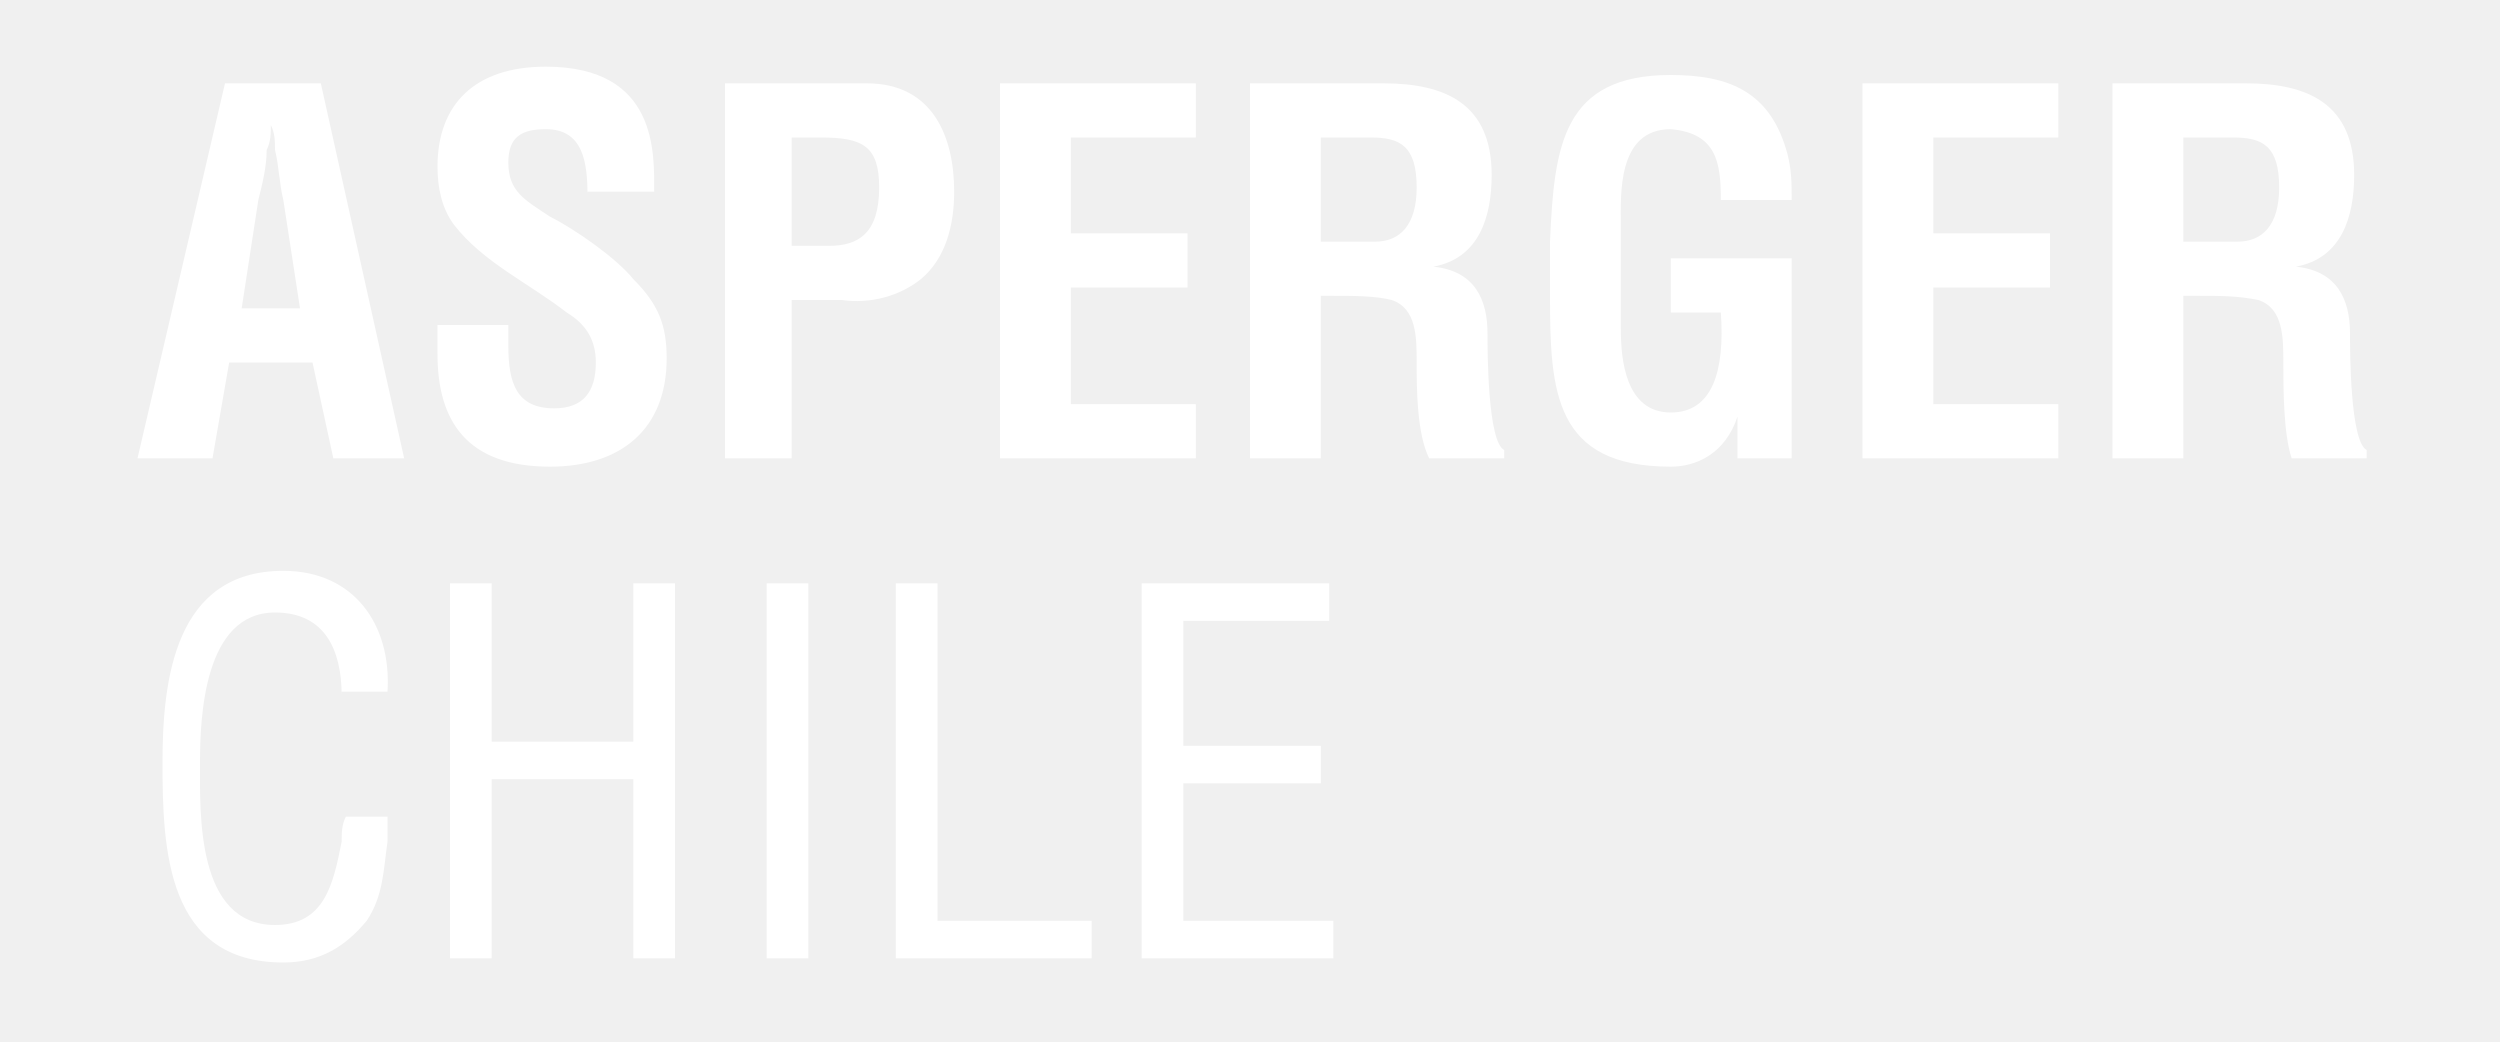
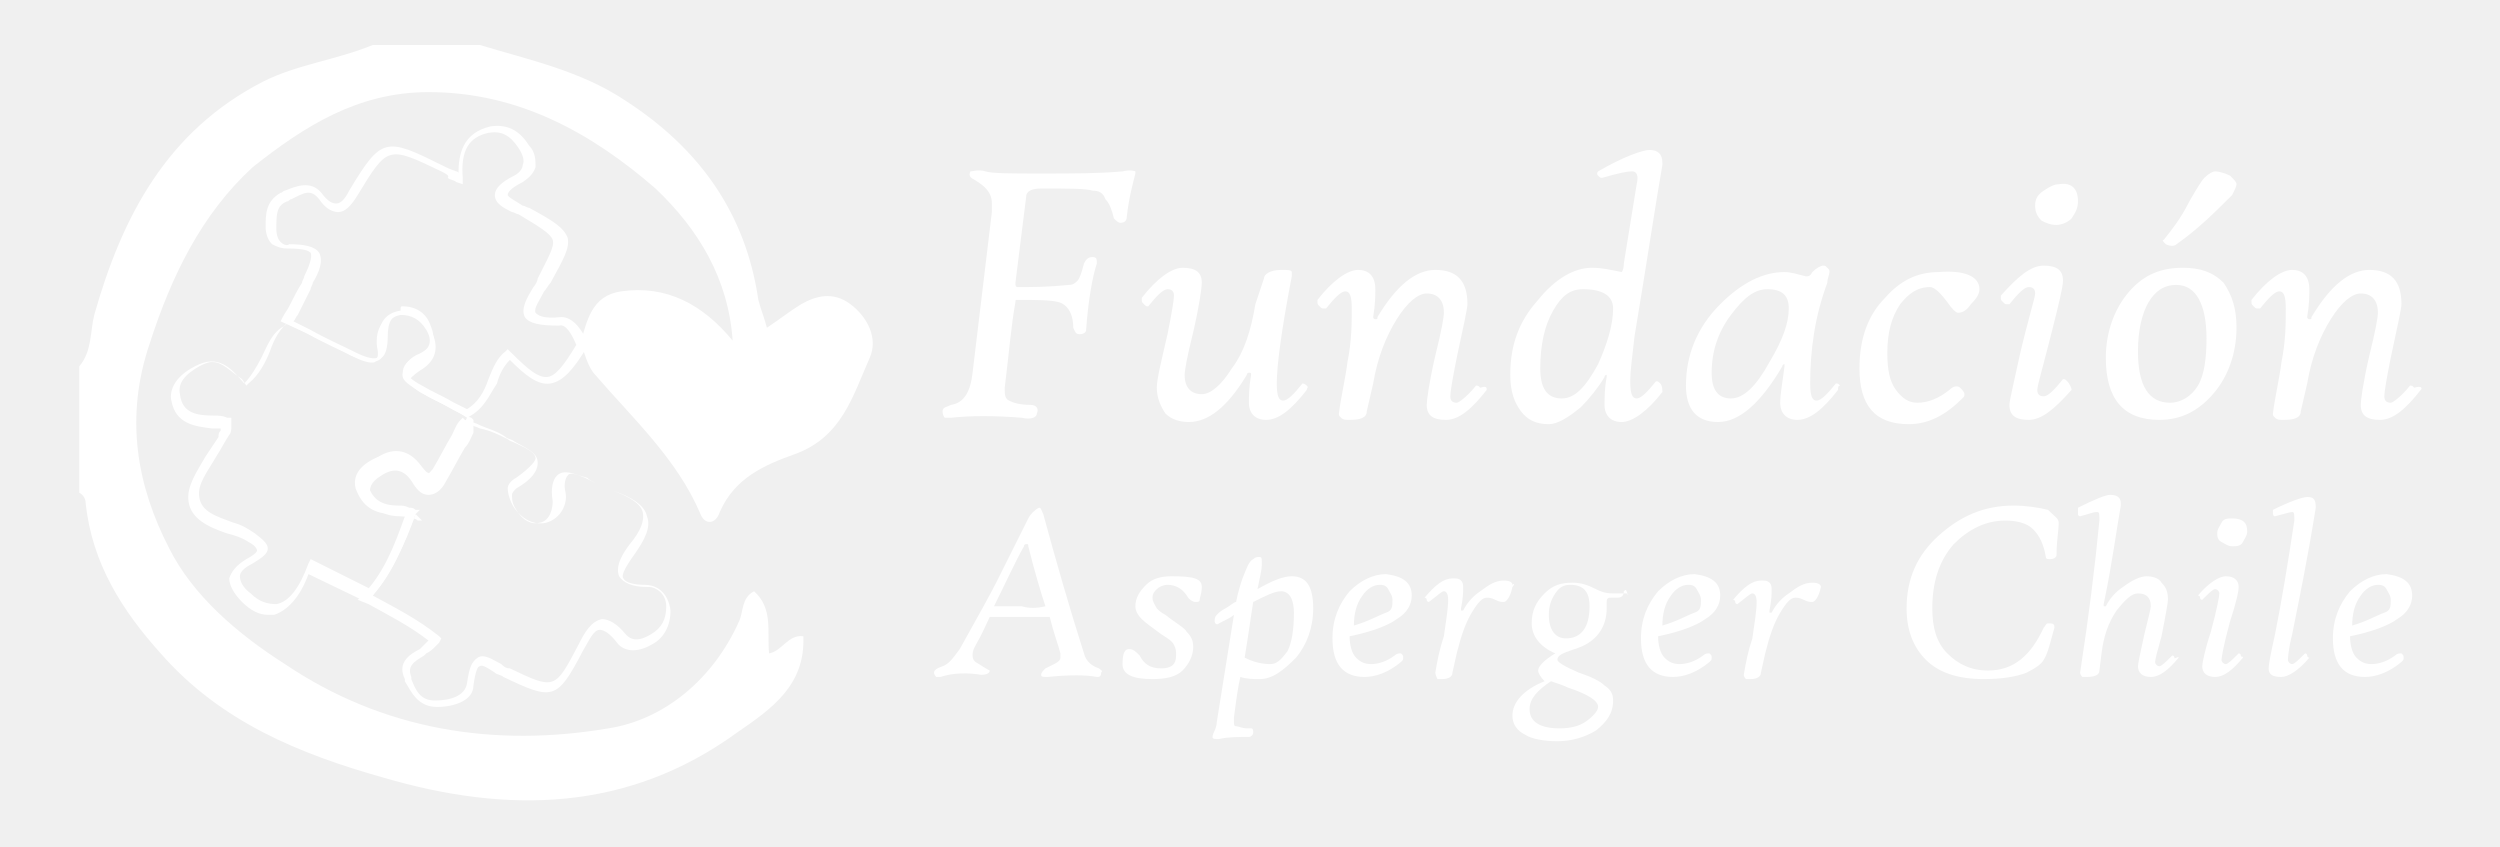
- <svg xmlns="http://www.w3.org/2000/svg" version="1.1" id="Capa_1" x="0px" y="0px" viewBox="0 0 60 25" style="enable-background:new 0 0 60 25;" xml:space="preserve">
+ <svg xmlns="http://www.w3.org/2000/svg" version="1.1" id="Capa_1" x="0px" y="0px" viewBox="0 0 116.7 39.5" style="enable-background:new 0 0 116.7 39.5;" xml:space="preserve">
  <style type="text/css">
	.st0{fill:#FFFFFF;}
</style>
  <g>
-     <path class="st0" d="M3.3,11l2.1-9h2.3l2,9H8L7.5,8.7h-2L5.1,11H3.3z M5.8,7.4h1.4L6.8,4.8C6.7,4.4,6.7,4,6.6,3.6   c0-0.2,0-0.4-0.1-0.6h0c0,0.2,0,0.4-0.1,0.6c0,0.4-0.1,0.8-0.2,1.2L5.8,7.4z" />
-     <path class="st0" d="M14.1,4.7c0-0.8-0.1-1.6-1-1.6c-0.6,0-0.9,0.2-0.9,0.8c0,0.7,0.4,0.9,1,1.3c0.6,0.3,1.6,1,2,1.5   C15.8,7.3,16,7.8,16,8.6c0,1.7-1.1,2.6-2.8,2.6c-2,0-2.7-1.1-2.7-2.7V7.8h1.7v0.5c0,0.9,0.2,1.5,1.1,1.5c0.7,0,1-0.4,1-1.1   c0-0.5-0.2-0.9-0.7-1.2c-0.9-0.7-2-1.2-2.7-2.1c-0.3-0.4-0.4-0.9-0.4-1.4c0-1.5,0.9-2.4,2.6-2.4c2.7,0,2.6,2.1,2.6,3H14.1z" />
-     <path class="st0" d="M17.4,11V2h3.4c1.6,0,2.1,1.3,2.1,2.6c0,0.8-0.2,1.6-0.8,2.1c-0.5,0.4-1.2,0.6-1.9,0.5H19V11H17.4z M19,5.9   h0.9c0.7,0,1.2-0.3,1.2-1.4c0-1-0.4-1.2-1.4-1.2H19V5.9z" />
-     <path class="st0" d="M24,11V2h4.7v1.3h-3v2.3h2.8v1.3h-2.8v2.8h3V11H24z" />
-     <path class="st0" d="M31.7,7.1V11H30V2h3.2c1.5,0,2.6,0.5,2.6,2.2c0,1-0.3,2-1.4,2.2v0c1,0.1,1.3,0.8,1.3,1.6c0,0.4,0,2.6,0.4,2.8   V11h-1.8C34,10.4,34,9.3,34,8.7c0-0.6,0-1.3-0.6-1.5C33,7.1,32.5,7.1,32,7.1H31.7z M31.7,5.8H33c0.6,0,1-0.4,1-1.3   c0-1-0.4-1.2-1.1-1.2h-1.2V5.8z" />
-     <path class="st0" d="M37.2,5.8c0.1-2.3,0.3-4,2.9-4c1.4,0,2.4,0.4,2.8,1.9c0.1,0.4,0.1,0.7,0.1,1.1h-1.7c0-0.9-0.1-1.6-1.2-1.7   c-1.3,0-1.2,1.6-1.2,2.3v2.5c0,0.7,0.1,2,1.2,2c1,0,1.3-1,1.2-2.4h-1.2V6.2H43V11h-1.3v-1h0c-0.3,0.9-1,1.2-1.6,1.2   c-2.8,0-2.9-1.8-2.9-4.1V5.8z" />
-     <path class="st0" d="M44.7,11V2h4.7v1.3h-3v2.3h2.8v1.3h-2.8v2.8h3V11H44.7z" />
-     <path class="st0" d="M52.4,7.1V11h-1.7V2h3.2c1.5,0,2.6,0.5,2.6,2.2c0,1-0.3,2-1.4,2.2v0c1,0.1,1.3,0.8,1.3,1.6   c0,0.4,0,2.6,0.4,2.8V11h-1.8c-0.2-0.6-0.2-1.7-0.2-2.3c0-0.6,0-1.3-0.6-1.5c-0.5-0.1-0.9-0.1-1.4-0.1H52.4z M52.4,5.8h1.3   c0.6,0,1-0.4,1-1.3c0-1-0.4-1.2-1.1-1.2h-1.2V5.8z" />
-     <path class="st0" d="M8.2,16.7c0-1.1-0.4-2-1.6-2c-1.7,0-1.8,2.5-1.8,3.6c0,1.2-0.1,3.9,1.8,3.9c1.2,0,1.4-1,1.6-2   c0-0.2,0-0.4,0.1-0.6h1c0,0.2,0,0.4,0,0.6c-0.1,0.7-0.1,1.3-0.5,1.9c-0.5,0.6-1.1,1-2,1c-2.8,0-2.9-2.7-2.9-4.8   c0-2,0.3-4.6,2.9-4.6c1.7,0,2.6,1.3,2.5,2.9H8.2z" />
-     <path class="st0" d="M10.8,23v-9h1v3.8h3.4V14h1v9h-1v-4.3h-3.4V23H10.8z" />
-     <path class="st0" d="M18.4,23v-9h1v9H18.4z" />
-     <path class="st0" d="M21.5,23v-9h1v8.1h3.7V23H21.5z" />
-     <path class="st0" d="M27.4,23v-9h4.5v0.9h-3.5v3h3.3v0.9h-3.3v3.3H32V23H27.4z" />
+     <g>
+       <g>
+         <path class="st0" d="M22.4,2.1c2.3,0.7,4.7,1.2,6.8,2.6c3.4,2.2,5.6,5.2,6.2,9.3c0.1,0.4,0.3,0.9,0.4,1.3     c0.6-0.4,1.1-0.8,1.6-1.1c0.7-0.4,1.5-0.6,2.3,0c0.8,0.6,1.3,1.6,0.9,2.5c-0.8,1.8-1.3,3.7-3.5,4.5c-1.4,0.5-2.8,1.1-3.5,2.7     c-0.2,0.6-0.7,0.6-0.9,0.1c-1.1-2.6-3.2-4.5-5-6.6c-0.3-0.4-0.4-0.9-0.6-1.4c0,0,0,0,0,0c0.3-1,0.5-2.2,1.9-2.4     c2.1-0.3,3.8,0.6,5.2,2.3c-0.2-2.9-1.6-5.2-3.6-7.1c-3-2.6-6.4-4.5-10.6-4.5c-3.3,0-5.8,1.6-8.2,3.5C9.4,10,8,12.9,7,16     c-1.2,3.5-0.6,6.7,0.9,9.6c1.1,2.2,3.2,4,5.4,5.4c4.6,3.1,9.8,3.9,15.1,3c2.6-0.4,4.9-2.3,6.1-5c0.2-0.4,0.1-1.1,0.7-1.4     c0.9,0.8,0.6,1.9,0.7,2.9c0.6-0.1,0.9-0.9,1.6-0.8c0.1,2.3-1.5,3.4-3.1,4.5c-5.1,3.7-10.7,3.8-16.5,2.1     c-3.9-1.1-7.6-2.6-10.4-5.8c-1.8-2-3.2-4.2-3.5-7c0-0.2-0.1-0.4-0.3-0.5c0-2,0-4,0-5.9c0.6-0.7,0.5-1.6,0.7-2.4     c1.3-4.6,3.4-8.6,7.9-10.9c1.6-0.8,3.4-1,5.1-1.7C19,2.1,20.7,2.1,22.4,2.1z" />
+       </g>
+       <g>
+         <path class="st0" d="M20.4,33C20.4,33,20.4,33,20.4,33c-0.9,0-1.2-0.7-1.5-1.2l0-0.1c-0.4-0.8,0.3-1.2,0.7-1.4l0.1-0.1     c0.1-0.1,0.2-0.2,0.3-0.3c0,0,0,0,0,0c-0.9-0.7-1.9-1.2-2.8-1.7l-0.5-0.2l0.2-0.2c1-1,1.5-2.3,2-3.7c0,0-0.1,0-0.1,0     c-0.2,0-0.3-0.1-0.4-0.1c-1,0-1.5-0.4-1.8-1.2c-0.1-0.4,0-0.9,0.7-1.3c0.5-0.3,1.3-0.5,2,0.5c0.1,0.1,0.2,0.3,0.4,0.3     c0,0,0,0,0,0c0.2,0,0.3-0.2,0.5-0.4c0.3-0.5,0.6-1.1,0.9-1.6c0.1-0.2,0.2-0.5,0.4-0.7l0.1-0.1l0.1,0.1c0.2,0.1,0.4,0.1,0.6,0.2     c0.4,0.2,0.9,0.3,1.3,0.6c0.1,0.1,0.3,0.1,0.4,0.2c0.5,0.3,1.1,0.5,1.1,1c0,0.4-0.3,0.8-1,1.2c-0.1,0.1-0.2,0.2-0.2,0.3     c0,0.2,0,0.4,0.2,0.7c0.3,0.5,0.7,0.7,1.1,0.6c0.5-0.1,0.6-0.7,0.6-1c-0.1-0.6,0-1,0.2-1.2c0.3-0.3,0.8-0.1,1.3,0.1     c0.2,0.1,0.4,0.2,0.6,0.3c0.2,0.1,0.4,0.2,0.7,0.3c0.9,0.3,1.5,0.7,1.6,1.2c0.2,0.5-0.1,1.1-0.6,1.8c-0.5,0.7-0.6,1-0.5,1.1     c0.1,0.2,0.5,0.3,1,0.3c0.6,0,1.1,0.4,1.2,1.2c0,0.7-0.3,1.3-0.9,1.6c-0.7,0.4-1.3,0.3-1.6-0.1c-0.3-0.4-0.6-0.6-0.8-0.6     c-0.3,0-0.5,0.5-0.8,1c-1.2,2.3-1.4,2.3-3.7,1.2l0,0c-0.1-0.1-0.3-0.1-0.4-0.2c-0.3-0.2-0.6-0.4-0.7-0.3c-0.1,0-0.2,0.2-0.3,0.9     C22.1,32.7,21.2,33,20.4,33z M17.4,27.8L17.4,27.8c1.1,0.6,2.1,1.1,3.1,1.9l0.1,0.1L20.5,30c-0.1,0.1-0.1,0.1-0.2,0.2     c-0.1,0.1-0.2,0.2-0.4,0.3l-0.1,0.1c-0.5,0.3-0.8,0.5-0.6,1l0,0.1c0.2,0.5,0.4,1,1.1,1c0.7,0,1.4-0.2,1.5-0.8     c0.1-0.7,0.2-1,0.5-1.2c0.3-0.2,0.7,0.1,1.1,0.3c0.1,0.1,0.2,0.2,0.4,0.2l0,0c2.1,1,2.1,1,3.2-1.1c0.3-0.6,0.6-1.1,1.1-1.2     c0.3,0,0.7,0.2,1.1,0.7c0.1,0.1,0.4,0.5,1.2,0c0.5-0.3,0.7-0.7,0.7-1.3c0-0.6-0.5-0.9-0.8-0.9c0,0,0,0-0.1,0     c-0.7,0-1.1-0.2-1.3-0.5c-0.2-0.5,0.2-1.1,0.5-1.5c0.5-0.6,0.7-1.1,0.6-1.5c-0.1-0.4-0.6-0.7-1.4-1c-0.3-0.1-0.5-0.2-0.7-0.3     c-0.2-0.1-0.4-0.2-0.5-0.3c-0.4-0.1-0.8-0.3-0.9-0.1c-0.1,0.1-0.2,0.4-0.1,0.8c0.1,0.5-0.2,1.2-0.9,1.4c-0.4,0.1-1,0-1.5-0.7     c-0.2-0.3-0.3-0.7-0.3-0.9c0-0.2,0.2-0.4,0.4-0.5c0.7-0.5,0.9-0.8,0.9-0.9c0-0.3-0.5-0.5-0.9-0.7c-0.2-0.1-0.3-0.1-0.4-0.2     c-0.4-0.2-0.8-0.4-1.3-0.5c-0.2-0.1-0.3-0.1-0.5-0.2c-0.1,0.2-0.2,0.4-0.3,0.6c-0.3,0.5-0.6,1.1-0.9,1.6     c-0.2,0.4-0.5,0.6-0.8,0.6c-0.3,0-0.5-0.2-0.7-0.5c-0.4-0.7-0.9-0.8-1.5-0.4c-0.5,0.3-0.6,0.6-0.5,1c0.2,0.6,0.6,0.9,1.4,0.9     c0.2,0,0.3,0,0.5,0.1c0.1,0,0.2,0,0.3,0.1l0.2,0L19.4,24C18.9,25.4,18.3,26.7,17.4,27.8z" />
+       </g>
+       <g>
+         <path class="st0" d="M21.8,19.5L21.8,19.5c-0.3-0.2-0.5-0.3-0.7-0.4c-0.5-0.3-1-0.5-1.5-0.8c-0.4-0.3-0.9-0.5-0.8-0.9     c0-0.3,0.2-0.6,0.7-0.8c0.6-0.3,0.7-0.7,0.4-1.2c-0.3-0.5-0.7-0.7-1.2-0.7c-0.5,0.1-0.7,0.4-0.7,1.1c0,0.5-0.1,0.9-0.3,1     c-0.3,0.2-0.8,0-1.3-0.2c-0.7-0.4-1.4-0.7-2.2-1.1L13.1,15l0.1-0.2c0.1-0.2,0.2-0.3,0.3-0.5c0.2-0.4,0.4-0.8,0.6-1.1     c0-0.1,0.1-0.2,0.1-0.3c0.2-0.4,0.4-0.9,0.3-1.1c-0.1-0.1-0.3-0.2-1.1-0.2c-0.3,0-0.5-0.1-0.7-0.2c-0.2-0.2-0.3-0.5-0.3-0.8l0,0     c0-0.6,0-1.2,0.7-1.6c0.1,0,0.1-0.1,0.2-0.1c0.5-0.2,1.2-0.5,1.7,0.1c0.3,0.4,0.5,0.5,0.7,0.5c0.2,0,0.4-0.2,0.6-0.6     c1.5-2.5,1.7-2.5,4.3-1.2c0.2,0.1,0.4,0.2,0.7,0.3c0,0,0.1,0,0.1,0.1c0-0.9,0.2-1.9,1.5-2.2c0.7-0.1,1.3,0.1,1.8,0.9     C25,7.1,25,7.5,25,7.8c-0.1,0.3-0.3,0.5-0.6,0.7c-0.6,0.3-0.7,0.5-0.7,0.6c0,0.1,0.4,0.3,0.7,0.5c0.1,0,0.2,0.1,0.3,0.1     c1.1,0.6,1.6,0.9,1.8,1.4c0.1,0.5-0.2,1-0.8,2.1c-0.1,0.1-0.2,0.3-0.3,0.4c-0.2,0.4-0.5,0.8-0.4,1c0.1,0.1,0.3,0.3,1.2,0.2     c0.6,0,1,0.7,1.2,1.1l0.2,0l-0.2,0.3c-0.6,1-1.1,1.6-1.7,1.7c-0.6,0.1-1.2-0.4-1.9-1.1c-0.3,0.3-0.5,0.7-0.6,1.1     C22.8,18.5,22.6,19.1,21.8,19.5L21.8,19.5z M18.8,14.3c0.6,0,1.1,0.3,1.3,0.9c0.3,0.7,0.1,1.3-0.6,1.7c-0.3,0.2-0.5,0.4-0.5,0.5     c0,0.2,0.5,0.5,0.7,0.6c0.5,0.3,1,0.5,1.5,0.8c0.2,0.1,0.4,0.2,0.6,0.3c0.5-0.3,0.8-0.8,1-1.4c0.2-0.5,0.4-1,0.8-1.3l0.1-0.1     l0.1,0.1c0.9,0.9,1.3,1.2,1.7,1.2c0.4,0,0.8-0.5,1.4-1.5c-0.2-0.5-0.5-1-0.8-0.9c-0.9,0-1.4-0.1-1.6-0.4     c-0.2-0.4,0.1-0.9,0.4-1.4c0.1-0.1,0.2-0.3,0.2-0.4c0.5-1,0.8-1.5,0.7-1.8c-0.1-0.3-0.6-0.6-1.6-1.2c-0.1,0-0.2-0.1-0.3-0.1     c-0.4-0.2-0.8-0.4-0.8-0.8c0-0.3,0.3-0.6,0.9-0.9c0.2-0.1,0.4-0.3,0.4-0.5c0.1-0.2,0-0.5-0.2-0.8c-0.4-0.6-0.8-0.8-1.4-0.7     c-0.9,0.2-1.3,0.8-1.2,2.1l0,0.3l-0.3-0.1c-0.1-0.1-0.3-0.1-0.4-0.2C21,8.2,20.8,8.1,20.6,8c-2.5-1.2-2.5-1.2-3.9,1.1     c-0.3,0.5-0.6,0.8-0.9,0.8c-0.4,0-0.7-0.3-0.9-0.6c-0.4-0.5-0.7-0.3-1.3,0c-0.1,0-0.1,0.1-0.2,0.1c-0.5,0.2-0.5,0.6-0.5,1.3l0,0     c0,0.3,0.1,0.5,0.2,0.6c0.1,0.1,0.3,0.2,0.4,0.1c0.7,0,1.2,0.1,1.4,0.4c0.2,0.4,0,0.9-0.3,1.4c0,0.1-0.1,0.2-0.1,0.3     c-0.2,0.4-0.4,0.8-0.6,1.2c-0.1,0.1-0.1,0.2-0.2,0.3l0.8,0.4c0.7,0.4,1.4,0.7,2.2,1.1c0.2,0.1,0.7,0.3,0.9,0.2     c0.1-0.1,0.2-0.3,0.1-0.7c-0.1-0.9,0.3-1.4,1-1.5C18.7,14.3,18.7,14.3,18.8,14.3z" />
+       </g>
+       <g>
+         <path class="st0" d="M12.5,28.7c-0.4,0-0.8-0.2-1.2-0.6c-0.4-0.4-0.6-0.8-0.6-1.1c0.1-0.3,0.3-0.6,0.8-0.9     c0.2-0.1,0.5-0.3,0.5-0.4c0,0,0-0.2-0.4-0.4c-0.3-0.2-0.6-0.3-1-0.4c-0.9-0.3-1.7-0.7-1.8-1.5c-0.1-0.7,0.4-1.4,0.8-2.1     c0.2-0.3,0.4-0.6,0.6-0.9c0-0.1,0-0.2,0.1-0.3c0,0,0,0,0-0.1c-0.1,0-0.3,0-0.4,0c-0.8-0.1-1.7-0.2-1.9-1.3     c-0.1-0.4,0.1-1.1,1.1-1.6c1.1-0.6,1.7,0.1,2.3,0.8l0,0c0.3-0.3,0.6-0.8,0.8-1.2c0.3-0.6,0.5-1.2,1.1-1.5l0.1-0.1l1,0.5     c0.7,0.4,1.4,0.7,2.2,1.1c0.2,0.1,0.7,0.3,0.9,0.2c0.1-0.1,0.2-0.3,0.1-0.7c-0.1-0.9,0.3-1.4,1-1.5c0.7-0.1,1.3,0.2,1.6,0.9     c0.3,0.7,0.1,1.3-0.6,1.7c-0.3,0.2-0.5,0.4-0.5,0.5c0,0.2,0.5,0.5,0.7,0.6c0.5,0.3,1,0.5,1.5,0.8c0.2,0.1,0.4,0.2,0.7,0.3     l0.1,0.1l0,0.1c0,0.1,0,0.2,0,0.3l0,0.1l0,0.1c-0.1,0.2-0.2,0.5-0.4,0.7c-0.3,0.5-0.6,1.1-0.9,1.6c-0.2,0.4-0.5,0.6-0.8,0.6     c-0.3,0-0.5-0.2-0.7-0.5c-0.4-0.7-0.9-0.8-1.5-0.4c-0.5,0.3-0.6,0.6-0.5,1c0.2,0.6,0.6,0.9,1.4,0.9c0.2,0,0.3,0,0.5,0.1     c0.1,0,0.2,0,0.3,0.1l0.2,0L19.4,24c-0.6,1.5-1.1,2.9-2.2,4l-0.1,0.1l-2.7-1.3c-0.4,1.1-1,1.7-1.6,1.9     C12.7,28.7,12.6,28.7,12.5,28.7z M9.9,16.9c-0.2,0-0.4,0.1-0.6,0.2c-0.7,0.4-1,0.8-0.9,1.3c0.1,0.9,0.8,1,1.6,1     c0.2,0,0.4,0,0.6,0.1l0.2,0l0,0.2c0,0.1,0,0.1,0,0.2c0,0.1,0,0.3-0.1,0.4c-0.2,0.3-0.4,0.7-0.6,1c-0.4,0.7-0.9,1.3-0.8,1.9     c0.1,0.7,0.8,0.9,1.6,1.2c0.4,0.1,0.7,0.3,1,0.5c0.4,0.3,0.6,0.5,0.6,0.7c0,0.3-0.4,0.5-0.7,0.7c-0.4,0.2-0.6,0.4-0.6,0.6     c0,0.2,0.1,0.5,0.5,0.8c0.4,0.4,0.8,0.5,1.2,0.5c0.6-0.1,1.1-0.8,1.5-1.9l0.1-0.2l2.8,1.4c0.9-1,1.4-2.3,2-3.6c0,0-0.1,0-0.1,0     c-0.2,0-0.3-0.1-0.4-0.1c-1,0-1.5-0.4-1.8-1.2c-0.1-0.4,0-0.9,0.7-1.3c0.5-0.3,1.3-0.5,2,0.5c0.1,0.1,0.2,0.3,0.4,0.3     c0,0,0,0,0,0c0.2,0,0.3-0.2,0.5-0.4c0.3-0.5,0.6-1.1,0.9-1.6c0.1-0.2,0.2-0.4,0.3-0.6c0-0.1,0-0.1,0-0.2     c-0.2-0.1-0.4-0.2-0.6-0.3c-0.5-0.3-1-0.5-1.5-0.8c-0.4-0.3-0.9-0.5-0.8-0.9c0-0.3,0.2-0.6,0.7-0.8c0.6-0.3,0.7-0.7,0.4-1.2     c-0.3-0.5-0.7-0.7-1.2-0.7c-0.5,0.1-0.7,0.4-0.7,1.1c0,0.5-0.1,0.9-0.3,1c-0.3,0.2-0.8,0-1.3-0.2c-0.7-0.4-1.4-0.7-2.2-1.1     l-0.8-0.4c-0.4,0.3-0.7,0.8-0.9,1.4c-0.2,0.5-0.5,1.1-1,1.5l-0.1,0.1l-0.2-0.3C10.7,17.3,10.4,16.9,9.9,16.9z" />
+       </g>
+     </g>
+     <g>
+       <path class="st0" d="M53,8.1c-0.1,0.4-0.3,1.1-0.4,2c0,0.2-0.1,0.3-0.3,0.3c-0.1,0-0.2-0.1-0.3-0.2c-0.1-0.4-0.2-0.7-0.4-0.9    C51.5,9,51.3,8.9,51,8.9c-0.3-0.1-1.1-0.1-2.4-0.1c-0.4,0-0.7,0.1-0.7,0.4l-0.5,4c0,0.1,0,0.2,0.1,0.2c0,0,0.1,0,0.2,0    c0.5,0,1.2,0,2.2-0.1c0.2,0,0.3-0.1,0.4-0.2c0.1-0.1,0.2-0.4,0.3-0.8c0.1-0.2,0.2-0.3,0.4-0.3c0.2,0,0.2,0.1,0.2,0.3    c-0.2,0.6-0.4,1.7-0.5,3.1c0,0.1-0.1,0.2-0.3,0.2c-0.2,0-0.2-0.1-0.3-0.3c0-0.7-0.3-1.1-0.7-1.2s-1-0.1-1.9-0.1    c-0.1,0-0.1,0-0.1,0.1c-0.2,1.1-0.3,2.4-0.5,4c0,0.3,0,0.5,0.2,0.6c0.2,0.1,0.5,0.2,1,0.2c0.3,0,0.4,0.2,0.3,0.4    c0,0.2-0.3,0.3-0.7,0.2c-1.3-0.1-2.4-0.1-3.3,0c-0.2,0-0.3,0-0.3,0c0,0-0.1-0.1-0.1-0.3c0-0.2,0.2-0.2,0.4-0.3    c0.6-0.1,0.9-0.6,1-1.5l0.9-7.5c0-0.1,0-0.3,0-0.4c0-0.5-0.3-0.8-0.8-1.1c-0.2-0.1-0.3-0.2-0.2-0.4C45.4,8,45.7,7.9,46,8    c0.3,0.1,1.2,0.1,2.6,0.1c1.5,0,2.7,0,3.8-0.1C52.8,7.9,53,8,53,8C53,8,53,8.1,53,8.1z" />
+       <path class="st0" d="M61,18.2c-0.7,0.9-1.3,1.4-1.9,1.4c-0.5,0-0.8-0.3-0.8-0.8c0-0.3,0-0.7,0.1-1.3c0-0.1,0-0.1-0.1-0.1    c0,0-0.1,0-0.1,0.1c-0.9,1.5-1.8,2.2-2.7,2.2c-0.4,0-0.8-0.1-1.1-0.4C54.2,19,54,18.6,54,18.1c0-0.4,0.2-1.2,0.5-2.5    c0.2-1,0.3-1.6,0.3-1.8c0-0.2-0.1-0.3-0.3-0.3c-0.2,0-0.5,0.3-0.9,0.8c0,0,0,0,0,0c-0.1,0-0.1,0-0.2-0.1s-0.1-0.1-0.1-0.2    c0,0,0-0.1,0-0.1c0.7-0.9,1.4-1.4,1.9-1.4c0.6,0,0.9,0.2,0.9,0.7c0,0.2-0.1,1-0.4,2.3c-0.3,1.2-0.4,1.8-0.4,2    c0,0.6,0.3,0.9,0.8,0.9c0.4,0,0.9-0.4,1.4-1.2c0.6-0.8,0.9-1.8,1.1-3L59,13c0-0.2,0.3-0.4,0.8-0.4c0.3,0,0.5,0,0.5,0.1    c0,0,0,0.1,0,0.2c-0.5,2.6-0.7,4.2-0.7,5c0,0.6,0.1,0.8,0.3,0.8c0.2,0,0.5-0.3,0.9-0.8c0,0,0,0,0,0c0,0,0.1,0,0.2,0.1    S61,18.1,61,18.2C61,18.1,61,18.2,61,18.2z" />
+       <path class="st0" d="M69.4,18.2c-0.7,0.9-1.3,1.4-1.9,1.4c-0.6,0-0.9-0.2-0.9-0.7c0-0.2,0.1-1,0.4-2.3c0.3-1.2,0.4-1.8,0.4-2    c0-0.6-0.3-0.9-0.8-0.9c-0.4,0-0.9,0.4-1.4,1.2c-0.5,0.8-0.9,1.8-1.1,3l-0.3,1.3c0,0.3-0.3,0.4-0.8,0.4c-0.2,0-0.3,0-0.4-0.1    s-0.1-0.1-0.1-0.2c0.1-0.8,0.3-1.6,0.4-2.4c0.2-1,0.2-1.8,0.2-2.5c0-0.6-0.1-0.8-0.3-0.8c-0.2,0-0.5,0.3-0.9,0.8c0,0,0,0-0.1,0    c-0.1,0-0.1,0-0.2-0.1s-0.1-0.1-0.1-0.2c0,0,0,0,0-0.1c0.7-0.9,1.4-1.4,1.9-1.4c0.5,0,0.8,0.3,0.8,0.9c0,0.3,0,0.7-0.1,1.3    c0,0,0,0.1,0.1,0.1s0.1,0,0.1-0.1c0.9-1.5,1.8-2.2,2.7-2.2c1,0,1.5,0.5,1.5,1.6c0,0.2-0.2,1.1-0.5,2.5c-0.2,1-0.3,1.6-0.3,1.8    c0,0.2,0.1,0.3,0.3,0.3c0.1,0,0.5-0.3,0.9-0.8c0,0,0,0,0,0c0.1,0,0.1,0,0.2,0.1C69.4,18,69.4,18.1,69.4,18.2    C69.4,18.2,69.4,18.2,69.4,18.2z" />
+       <path class="st0" d="M77.6,18.3c-0.7,0.9-1.4,1.4-1.9,1.4c-0.5,0-0.8-0.3-0.8-0.8c0-0.3,0-0.8,0.1-1.3c0-0.1,0-0.1,0-0.1    c0,0-0.1,0-0.1,0.1c-0.3,0.5-0.7,1-1.1,1.4c-0.6,0.5-1.1,0.8-1.5,0.8c-0.6,0-1-0.2-1.3-0.6s-0.5-0.9-0.5-1.7    c0-1.4,0.4-2.5,1.3-3.5c0.8-1,1.7-1.5,2.5-1.5c0.5,0,0.9,0.1,1.4,0.2c0,0,0.1-0.1,0.1-0.4l0.6-3.7c0.1-0.4,0-0.6-0.2-0.6    c-0.3,0-0.7,0.1-1.4,0.3c-0.1,0-0.1,0-0.2-0.1s0-0.2,0-0.2C75.8,7.3,76.7,7,77,7c0.4,0,0.6,0.2,0.6,0.6c0,0,0,0.1,0,0.1    c-0.3,1.7-0.7,4.4-1.3,8c-0.1,0.9-0.2,1.6-0.2,2.1c0,0.6,0.1,0.8,0.3,0.8c0.2,0,0.5-0.3,0.9-0.8c0,0,0,0,0,0c0.1,0,0.1,0,0.2,0.1    S77.6,18.2,77.6,18.3C77.6,18.2,77.6,18.3,77.6,18.3z M75.3,14.4c0-0.6-0.5-0.9-1.4-0.9c-0.6,0-1,0.3-1.4,1    c-0.4,0.7-0.6,1.6-0.6,2.7c0,0.9,0.3,1.4,1,1.4c0.6,0,1.1-0.5,1.7-1.6C75,16.1,75.3,15.2,75.3,14.4z" />
+       <path class="st0" d="M85.8,18.2c-0.7,0.9-1.3,1.4-1.9,1.4c-0.5,0-0.8-0.3-0.8-0.8c0-0.4,0.1-0.9,0.2-1.7c0-0.1,0-0.1,0-0.1    c0,0-0.1,0-0.1,0.1c-1,1.7-2,2.6-3,2.6c-1,0-1.5-0.6-1.5-1.7c0-1.4,0.5-2.7,1.6-3.8c1-1,2-1.5,3-1.5c0.3,0,0.6,0.1,1,0.2    c0.1,0,0.2,0,0.3-0.2c0.2-0.2,0.4-0.3,0.5-0.3c0.1,0,0.1,0,0.2,0.1s0.1,0.1,0.1,0.2c0,0.1-0.1,0.3-0.1,0.5    c-0.6,1.6-0.8,3.2-0.8,4.7c0,0.6,0.1,0.8,0.3,0.8s0.5-0.3,0.9-0.8c0,0,0,0,0,0c0.1,0,0.1,0,0.2,0.1C85.8,18,85.8,18.1,85.8,18.2    C85.8,18.2,85.8,18.2,85.8,18.2z M83.5,14.4c0-0.6-0.3-0.9-1-0.9c-0.6,0-1.1,0.4-1.7,1.2c-0.6,0.8-0.9,1.7-0.9,2.7    c0,0.8,0.3,1.2,0.9,1.2c0.6,0,1.2-0.6,1.8-1.7C83.2,15.9,83.5,15.1,83.5,14.4z" />
+       <path class="st0" d="M92.4,13.5c0,0.2-0.1,0.4-0.4,0.7c-0.2,0.3-0.4,0.4-0.6,0.4c-0.1,0-0.3-0.2-0.5-0.5c-0.3-0.4-0.6-0.7-0.8-0.7    c-0.6,0-1,0.3-1.4,0.8c-0.4,0.6-0.6,1.3-0.6,2.3c0,0.7,0.1,1.3,0.4,1.7c0.3,0.4,0.6,0.6,1,0.6c0.5,0,1-0.2,1.5-0.6    c0.2-0.2,0.4-0.2,0.5-0.1c0.1,0.1,0.2,0.2,0.2,0.3c0,0.1,0,0.1-0.1,0.2c-0.8,0.8-1.6,1.2-2.5,1.2c-1.6,0-2.3-0.9-2.3-2.6    c0-1.4,0.4-2.5,1.2-3.3c0.7-0.8,1.5-1.2,2.5-1.2C91.7,12.6,92.4,12.9,92.4,13.5z" />
+       <path class="st0" d="M96.7,18.2c-0.8,0.9-1.4,1.4-2,1.4c-0.6,0-0.9-0.2-0.9-0.7c0-0.2,0.2-1,0.5-2.4c0.4-1.7,0.7-2.6,0.7-2.8    c0-0.2-0.1-0.3-0.3-0.3c-0.2,0-0.5,0.3-0.9,0.8c0,0,0,0-0.1,0c-0.1,0-0.1,0-0.2-0.1s-0.1-0.1-0.1-0.2c0,0,0,0,0-0.1    c0.8-0.9,1.4-1.4,2-1.4c0.6,0,0.9,0.2,0.9,0.7c0,0.3-0.2,1.1-0.5,2.3c-0.4,1.6-0.7,2.6-0.7,2.8c0,0.2,0.1,0.3,0.3,0.3    c0.2,0,0.5-0.3,0.9-0.8c0,0,0,0,0,0c0.1,0,0.1,0,0.2,0.1S96.7,18.1,96.7,18.2C96.7,18.2,96.7,18.2,96.7,18.2z M97,9.4    c0,0.3-0.1,0.5-0.3,0.8c-0.2,0.2-0.5,0.3-0.7,0.3c-0.3,0-0.5-0.1-0.7-0.2C95.1,10.1,95,9.9,95,9.6c0-0.3,0.1-0.5,0.4-0.7    s0.5-0.3,0.7-0.3C96.7,8.5,97,8.8,97,9.4z" />
+       <path class="st0" d="M104.4,15.3c0,1.2-0.4,2.3-1.1,3.1c-0.7,0.8-1.5,1.2-2.5,1.2c-1.7,0-2.5-1-2.5-2.9c0-1.2,0.4-2.3,1.1-3.1    c0.7-0.8,1.5-1.1,2.5-1.1c0.8,0,1.4,0.2,1.9,0.7C104.2,13.8,104.4,14.4,104.4,15.3z M103,15.8c0-1.6-0.5-2.5-1.4-2.5    c-0.6,0-1,0.3-1.3,0.8s-0.5,1.3-0.5,2.3c0,1.6,0.5,2.4,1.5,2.4c0.5,0,1-0.3,1.3-0.8S103,16.7,103,15.8z M104.4,8.6    c0,0.1-0.1,0.3-0.2,0.5c-0.8,0.8-1.6,1.6-2.6,2.3c-0.1,0.1-0.3,0.1-0.5,0c-0.1-0.1-0.2-0.2-0.1-0.2c0.4-0.5,0.8-1,1.2-1.8    c0.4-0.7,0.6-1,0.7-1.1c0.2-0.2,0.4-0.3,0.5-0.3c0.2,0,0.5,0.1,0.7,0.2C104.3,8.4,104.4,8.5,104.4,8.6z" />
+       <path class="st0" d="M113,18.2c-0.7,0.9-1.3,1.4-1.9,1.4c-0.6,0-0.9-0.2-0.9-0.7c0-0.2,0.1-1,0.4-2.3c0.3-1.2,0.4-1.8,0.4-2    c0-0.6-0.3-0.9-0.8-0.9c-0.4,0-0.9,0.4-1.4,1.2c-0.5,0.8-0.9,1.8-1.1,3l-0.3,1.3c0,0.3-0.3,0.4-0.8,0.4c-0.2,0-0.3,0-0.4-0.1    s-0.1-0.1-0.1-0.2c0.1-0.8,0.3-1.6,0.4-2.4c0.2-1,0.2-1.8,0.2-2.5c0-0.6-0.1-0.8-0.3-0.8c-0.2,0-0.5,0.3-0.9,0.8c0,0,0,0-0.1,0    c-0.1,0-0.1,0-0.2-0.1s-0.1-0.1-0.1-0.2c0,0,0,0,0-0.1c0.7-0.9,1.4-1.4,1.9-1.4c0.5,0,0.8,0.3,0.8,0.9c0,0.3,0,0.7-0.1,1.3    c0,0,0,0.1,0.1,0.1s0.1,0,0.1-0.1c0.9-1.5,1.8-2.2,2.7-2.2c1,0,1.5,0.5,1.5,1.6c0,0.2-0.2,1.1-0.5,2.5c-0.2,1-0.3,1.6-0.3,1.8    c0,0.2,0.1,0.3,0.3,0.3c0.1,0,0.5-0.3,0.9-0.8c0,0,0,0,0,0c0.1,0,0.1,0,0.2,0.1C113,18,113.1,18.1,113,18.2    C113.1,18.2,113.1,18.2,113,18.2z" />
+       <path class="st0" d="M51.4,31.4c0,0.2-0.1,0.2-0.2,0.2c-0.5-0.1-1.3-0.1-2.3,0c-0.2,0-0.3,0-0.3-0.1c0-0.1,0.1-0.2,0.2-0.3    c0.4-0.2,0.7-0.3,0.7-0.5c0-0.1,0-0.1,0-0.2c-0.1-0.4-0.3-0.9-0.5-1.7c-0.3,0-0.8,0-1.4,0c-0.6,0-1,0-1.4,0    c-0.1,0.2-0.3,0.7-0.7,1.4c-0.1,0.2-0.1,0.3-0.1,0.4c0,0.2,0.1,0.3,0.3,0.4c0.3,0.2,0.5,0.3,0.5,0.3c0,0,0,0,0,0    c0,0.1-0.1,0.2-0.4,0.2c-0.6-0.1-1.3-0.1-1.9,0.1c-0.1,0-0.1,0-0.2,0c0,0-0.1-0.1-0.1-0.2c0-0.1,0.1-0.2,0.4-0.3s0.5-0.4,0.8-0.8    c0.9-1.6,1.5-2.7,1.7-3.1c0.6-1.2,1.1-2.2,1.5-3c0.1-0.2,0.3-0.4,0.5-0.5c0.1,0,0.1,0.1,0.2,0.3c0.6,2.2,1.2,4.3,1.9,6.5    c0.1,0.4,0.4,0.6,0.7,0.7C51.4,31.3,51.5,31.3,51.4,31.4z M48.8,28.3c-0.2-0.6-0.5-1.6-0.8-2.8c0-0.1,0-0.1-0.1-0.1    c0,0-0.1,0-0.1,0.1c-0.4,0.7-0.8,1.6-1.4,2.8c0.4,0,0.8,0,1.3,0C48,28.4,48.4,28.4,48.8,28.3z" />
+       <path class="st0" d="M56.1,27.4c0,0.3-0.1,0.5-0.1,0.6c0,0.1-0.1,0.1-0.2,0.1c-0.1,0-0.3-0.1-0.4-0.3c-0.2-0.3-0.5-0.5-0.9-0.5    c-0.2,0-0.4,0.1-0.5,0.2c-0.1,0.1-0.2,0.2-0.2,0.4c0,0.2,0.1,0.3,0.2,0.5c0.1,0.1,0.2,0.2,0.4,0.3c0.5,0.4,0.9,0.6,1,0.8    c0.2,0.2,0.3,0.4,0.3,0.7c0,0.4-0.2,0.8-0.5,1.1s-0.8,0.4-1.4,0.4c-0.9,0-1.4-0.2-1.4-0.7c0-0.5,0.1-0.7,0.3-0.7    c0.2,0,0.3,0.1,0.5,0.3c0.2,0.4,0.5,0.6,1,0.6c0.5,0,0.7-0.2,0.7-0.6c0-0.2,0-0.3-0.1-0.5s-0.3-0.3-0.6-0.5    c-0.4-0.3-0.7-0.5-0.9-0.7S53,28.5,53,28.3c0-0.4,0.2-0.7,0.5-1s0.7-0.4,1.2-0.4C55.7,26.9,56.1,27,56.1,27.4z" />
+       <path class="st0" d="M61.3,28.4c0,0.9-0.3,1.7-0.8,2.3c-0.6,0.6-1.1,1-1.7,1c-0.3,0-0.6,0-0.9-0.1c-0.1,0.4-0.2,1.1-0.3,1.9    c0,0.1,0,0.1,0,0.2c0,0.1,0,0.2,0.1,0.2S58,34,58.2,34c0.1,0,0.2,0,0.2,0c0.1,0,0.1,0.1,0.1,0.2c0,0.1-0.1,0.2-0.2,0.2    c-0.5,0-1,0-1.4,0.1c-0.2,0-0.3,0-0.3-0.1c0,0,0-0.1,0.1-0.3c0.1-0.2,0.1-0.4,0.1-0.4l0.8-5c-0.1,0.1-0.3,0.2-0.7,0.4    c-0.1,0.1-0.2,0-0.2-0.1c0-0.1,0-0.2,0.1-0.3c0.1-0.1,0.2-0.2,0.4-0.3s0.4-0.3,0.5-0.3c0.1-0.5,0.2-0.8,0.3-1.1    c0.2-0.5,0.3-0.8,0.5-0.9c0.1-0.1,0.2-0.1,0.3-0.1c0.1,0,0.1,0.1,0.1,0.2c0,0,0,0.1,0,0.2c0,0.2-0.1,0.6-0.2,1.1    c0.7-0.4,1.2-0.6,1.6-0.6C61,26.9,61.3,27.4,61.3,28.4z M60.4,28.6c0-0.6-0.2-1-0.6-1c-0.3,0-0.7,0.2-1.3,0.5    c-0.1,0.6-0.2,1.4-0.4,2.6c0.4,0.2,0.8,0.3,1.2,0.3c0.3,0,0.5-0.2,0.8-0.6C60.3,30,60.4,29.4,60.4,28.6z" />
+       <path class="st0" d="M65.9,27.8c0,0.4-0.2,0.8-0.7,1.1c-0.4,0.3-1.2,0.6-2.2,0.8c0,0.4,0.1,0.8,0.3,1c0.2,0.2,0.4,0.3,0.7,0.3    c0.3,0,0.7-0.1,1.1-0.4c0.1-0.1,0.2-0.1,0.3-0.1c0.1,0.1,0.1,0.1,0.1,0.2c0,0.1,0,0.1-0.1,0.2c-0.6,0.5-1.2,0.7-1.7,0.7    c-1,0-1.5-0.6-1.5-1.8c0-0.9,0.3-1.6,0.8-2.2c0.5-0.5,1.1-0.8,1.7-0.8C65.5,26.9,65.9,27.2,65.9,27.8z M65,28    c0-0.2-0.1-0.3-0.2-0.5s-0.3-0.2-0.4-0.2c-0.3,0-0.6,0.2-0.8,0.5c-0.3,0.4-0.4,0.9-0.4,1.4c0.7-0.2,1.2-0.5,1.5-0.6S65,28.3,65,28    z" />
+       <path class="st0" d="M70.6,27.4c-0.1,0.5-0.3,0.7-0.4,0.7c-0.1,0-0.2,0-0.4-0.1s-0.3-0.1-0.4-0.1c-0.2,0-0.4,0.2-0.7,0.7    c-0.3,0.5-0.5,1.1-0.7,1.9l-0.2,0.9c0,0.2-0.2,0.3-0.5,0.3c-0.1,0-0.2,0-0.2,0S67,31.5,67,31.4c0.1-0.6,0.2-1.1,0.4-1.7    c0.1-0.7,0.2-1.3,0.2-1.7c0-0.3-0.1-0.4-0.2-0.4c-0.1,0-0.3,0.2-0.7,0.5c0,0,0,0,0,0c0,0-0.1,0-0.1-0.1s-0.1-0.1-0.1-0.1    c0,0,0,0,0,0c0.5-0.6,0.9-0.9,1.3-0.9c0.2,0,0.3,0,0.4,0.1s0.1,0.2,0.1,0.4c0,0.1,0,0.4-0.1,0.9c0,0,0,0.1,0,0.1s0.1,0,0.1,0    c0.2-0.4,0.5-0.7,0.8-0.9c0.4-0.3,0.7-0.5,1.1-0.5c0.3,0,0.4,0.1,0.4,0.2C70.7,27.2,70.7,27.3,70.6,27.4z" />
+       <path class="st0" d="M75.8,27.6c0,0.2-0.1,0.3-0.3,0.3c-0.1,0-0.2,0-0.3,0c-0.1,0-0.2,0-0.2,0.2c0,0,0,0.1,0,0.3    c0,0.9-0.5,1.6-1.5,1.9c-0.6,0.2-0.8,0.3-0.8,0.5c0,0.1,0.3,0.3,1,0.6c0.6,0.2,1,0.4,1.2,0.6c0.3,0.2,0.4,0.4,0.4,0.7    c0,0.6-0.3,1-0.8,1.4c-0.5,0.3-1.1,0.5-1.8,0.5c-0.6,0-1.2-0.1-1.5-0.3c-0.4-0.2-0.6-0.5-0.6-0.9c0-0.6,0.5-1.2,1.5-1.6    c-0.2-0.2-0.3-0.4-0.3-0.5c0-0.2,0.3-0.5,0.8-0.8c-0.7-0.3-1.1-0.8-1.1-1.4c0-0.6,0.2-1,0.6-1.4c0.4-0.4,0.8-0.5,1.3-0.5    c0.4,0,0.7,0.1,1.1,0.3c0.2,0.1,0.4,0.2,0.8,0.2l0.5,0c0.2,0,0.2,0,0.2,0.1C75.9,27.5,75.9,27.5,75.8,27.6z M74.6,33    c0-0.3-0.5-0.6-1.4-0.9c-0.2-0.1-0.5-0.2-0.8-0.3c-0.6,0.4-1,0.8-1,1.3c0,0.6,0.5,0.9,1.4,0.9c0.5,0,0.9-0.1,1.2-0.3    S74.6,33.2,74.6,33z M74.2,28.3c0-0.7-0.3-1-0.9-1c-0.3,0-0.5,0.1-0.7,0.4s-0.3,0.6-0.3,1c0,0.7,0.3,1.1,0.8,1.1    C73.8,29.8,74.2,29.3,74.2,28.3z" />
+       <path class="st0" d="M80.3,27.8c0,0.4-0.2,0.8-0.7,1.1c-0.4,0.3-1.2,0.6-2.2,0.8c0,0.4,0.1,0.8,0.3,1c0.2,0.2,0.4,0.3,0.7,0.3    c0.3,0,0.7-0.1,1.1-0.4c0.1-0.1,0.2-0.1,0.3-0.1c0.1,0.1,0.1,0.1,0.1,0.2c0,0.1,0,0.1-0.1,0.2c-0.6,0.5-1.2,0.7-1.7,0.7    c-1,0-1.5-0.6-1.5-1.8c0-0.9,0.3-1.6,0.8-2.2c0.5-0.5,1.1-0.8,1.7-0.8C79.9,26.9,80.3,27.2,80.3,27.8z M79.4,28    c0-0.2-0.1-0.3-0.2-0.5s-0.3-0.2-0.4-0.2c-0.3,0-0.6,0.2-0.8,0.5c-0.3,0.4-0.4,0.9-0.4,1.4c0.7-0.2,1.2-0.5,1.5-0.6    S79.4,28.3,79.4,28z" />
+       <path class="st0" d="M85,27.4c-0.1,0.5-0.3,0.7-0.4,0.7c-0.1,0-0.2,0-0.4-0.1s-0.3-0.1-0.4-0.1c-0.2,0-0.4,0.2-0.7,0.7    c-0.3,0.5-0.5,1.1-0.7,1.9l-0.2,0.9c0,0.2-0.2,0.3-0.5,0.3c-0.1,0-0.2,0-0.2,0s-0.1-0.1-0.1-0.2c0.1-0.6,0.2-1.1,0.4-1.7    c0.1-0.7,0.2-1.3,0.2-1.7c0-0.3-0.1-0.4-0.2-0.4c-0.1,0-0.3,0.2-0.7,0.5c0,0,0,0,0,0c0,0-0.1,0-0.1-0.1s-0.1-0.1-0.1-0.1    c0,0,0,0,0,0c0.5-0.6,0.9-0.9,1.3-0.9c0.2,0,0.3,0,0.4,0.1s0.1,0.2,0.1,0.4c0,0.1,0,0.4-0.1,0.9c0,0,0,0.1,0,0.1s0.1,0,0.1,0    c0.2-0.4,0.5-0.7,0.8-0.9c0.4-0.3,0.7-0.5,1.1-0.5c0.3,0,0.4,0.1,0.4,0.2C85,27.2,85,27.3,85,27.4z" />
+       <path class="st0" d="M96.1,24.4c0,0.4-0.1,0.8-0.1,1.5c0,0.1-0.1,0.2-0.3,0.2c-0.1,0-0.2,0-0.2-0.1c-0.1-0.6-0.3-1-0.6-1.3    c-0.3-0.3-0.8-0.4-1.3-0.4c-0.9,0-1.7,0.4-2.4,1.1c-0.7,0.8-1,1.8-1,3c0,0.9,0.2,1.6,0.7,2.1c0.5,0.5,1.1,0.8,1.9,0.8    c1.2,0,2-0.7,2.6-2c0.1-0.1,0.1-0.2,0.2-0.2c0,0,0.1,0,0.1,0c0.2,0,0.2,0.1,0.2,0.2c-0.2,0.7-0.3,1.2-0.5,1.5    c-0.1,0.2-0.4,0.4-0.8,0.6c-0.5,0.2-1.2,0.3-2,0.3c-1.2,0-2.1-0.3-2.7-0.9s-0.9-1.4-0.9-2.4c0-1.4,0.5-2.5,1.5-3.4    c1-0.9,2.1-1.4,3.5-1.4c0.6,0,1.2,0.1,1.6,0.2C95.9,24.1,96.1,24.2,96.1,24.4z" />
+       <path class="st0" d="M101.7,30.7c-0.5,0.6-0.9,0.9-1.3,0.9c-0.4,0-0.6-0.2-0.6-0.5c0-0.1,0.1-0.6,0.3-1.5c0.2-0.8,0.3-1.2,0.3-1.3    c0-0.4-0.2-0.6-0.6-0.6c-0.3,0-0.6,0.3-1,0.8c-0.4,0.6-0.6,1.2-0.7,2L98,31.3c0,0.2-0.2,0.3-0.6,0.3c-0.1,0-0.2,0-0.2,0    s-0.1-0.1-0.1-0.2c0.4-2.6,0.7-5,0.9-7.1c0-0.3,0-0.4-0.1-0.4c-0.2,0-0.4,0.1-0.8,0.2c0,0-0.1,0-0.1-0.1s0-0.1,0-0.2    c0,0,0-0.1,0-0.1c0.8-0.4,1.3-0.6,1.5-0.6c0.3,0,0.5,0.1,0.5,0.4c0,0,0,0.1,0,0.1c-0.2,1.1-0.4,2.7-0.8,4.6c0,0,0,0.1,0,0.1    c0,0,0.1,0,0.1,0c0.2-0.4,0.5-0.7,0.8-0.9c0.4-0.3,0.8-0.5,1.1-0.5c0.3,0,0.6,0.1,0.7,0.3c0.2,0.2,0.3,0.4,0.3,0.8    c0,0.1-0.1,0.7-0.3,1.7c-0.2,0.7-0.3,1.1-0.3,1.2c0,0.1,0.1,0.2,0.2,0.2c0.1,0,0.3-0.2,0.6-0.5c0,0,0,0,0,0c0,0,0.1,0,0.1,0.1    S101.7,30.6,101.7,30.7C101.7,30.6,101.7,30.7,101.7,30.7z" />
+       <path class="st0" d="M104.7,30.7c-0.5,0.6-0.9,0.9-1.3,0.9c-0.4,0-0.6-0.2-0.6-0.5c0-0.1,0.1-0.7,0.4-1.6c0.3-1.1,0.4-1.7,0.4-1.8    c0-0.1-0.1-0.2-0.2-0.2c-0.1,0-0.3,0.2-0.6,0.5c0,0,0,0,0,0c0,0-0.1,0-0.1-0.1s-0.1-0.1-0.1-0.1c0,0,0,0,0,0    c0.5-0.6,1-0.9,1.3-0.9c0.4,0,0.6,0.2,0.6,0.5c0,0.2-0.1,0.7-0.4,1.6c-0.3,1.1-0.4,1.7-0.4,1.8c0,0.1,0.1,0.2,0.2,0.2    c0.1,0,0.3-0.2,0.6-0.5c0,0,0,0,0,0c0,0,0.1,0,0.1,0.1S104.7,30.6,104.7,30.7C104.7,30.6,104.7,30.7,104.7,30.7z M104.9,24.8    c0,0.2-0.1,0.3-0.2,0.5s-0.3,0.2-0.5,0.2c-0.2,0-0.3-0.1-0.5-0.2s-0.2-0.3-0.2-0.4c0-0.2,0.1-0.3,0.2-0.5s0.3-0.2,0.5-0.2    C104.7,24.2,104.9,24.4,104.9,24.8z" />
+       <path class="st0" d="M108.1,23.7c-0.4,2.5-0.8,4.4-1.1,5.9c-0.2,0.8-0.2,1.2-0.2,1.2c0,0.1,0.1,0.2,0.2,0.2c0.1,0,0.3-0.2,0.6-0.5    c0,0,0,0,0,0c0,0,0.1,0,0.1,0.1s0.1,0.1,0.1,0.1c0,0,0,0,0,0c-0.5,0.6-1,0.9-1.3,0.9c-0.4,0-0.6-0.1-0.6-0.4    c0-0.2,0.1-0.7,0.3-1.6c0.3-1.5,0.6-3.3,0.9-5.3c0-0.3,0-0.4-0.1-0.4c-0.1,0-0.4,0.1-0.8,0.2c-0.1,0-0.1-0.1-0.1-0.2    c0,0,0-0.1,0-0.1c0.8-0.4,1.4-0.6,1.6-0.6C108,23.2,108.1,23.3,108.1,23.7C108.1,23.6,108.1,23.6,108.1,23.7z" />
+       <path class="st0" d="M112.6,27.8c0,0.4-0.2,0.8-0.7,1.1c-0.4,0.3-1.2,0.6-2.2,0.8c0,0.4,0.1,0.8,0.3,1c0.2,0.2,0.4,0.3,0.7,0.3    c0.3,0,0.7-0.1,1.1-0.4c0.1-0.1,0.2-0.1,0.3-0.1c0.1,0.1,0.1,0.1,0.1,0.2c0,0.1,0,0.1-0.1,0.2c-0.6,0.5-1.2,0.7-1.7,0.7    c-1,0-1.5-0.6-1.5-1.8c0-0.9,0.3-1.6,0.8-2.2c0.5-0.5,1.1-0.8,1.7-0.8C112.2,26.9,112.6,27.2,112.6,27.8z M111.6,28    c0-0.2-0.1-0.3-0.2-0.5s-0.3-0.2-0.4-0.2c-0.3,0-0.6,0.2-0.8,0.5c-0.3,0.4-0.4,0.9-0.4,1.4c0.7-0.2,1.2-0.5,1.5-0.6    S111.6,28.3,111.6,28z" />
+     </g>
  </g>
</svg>
